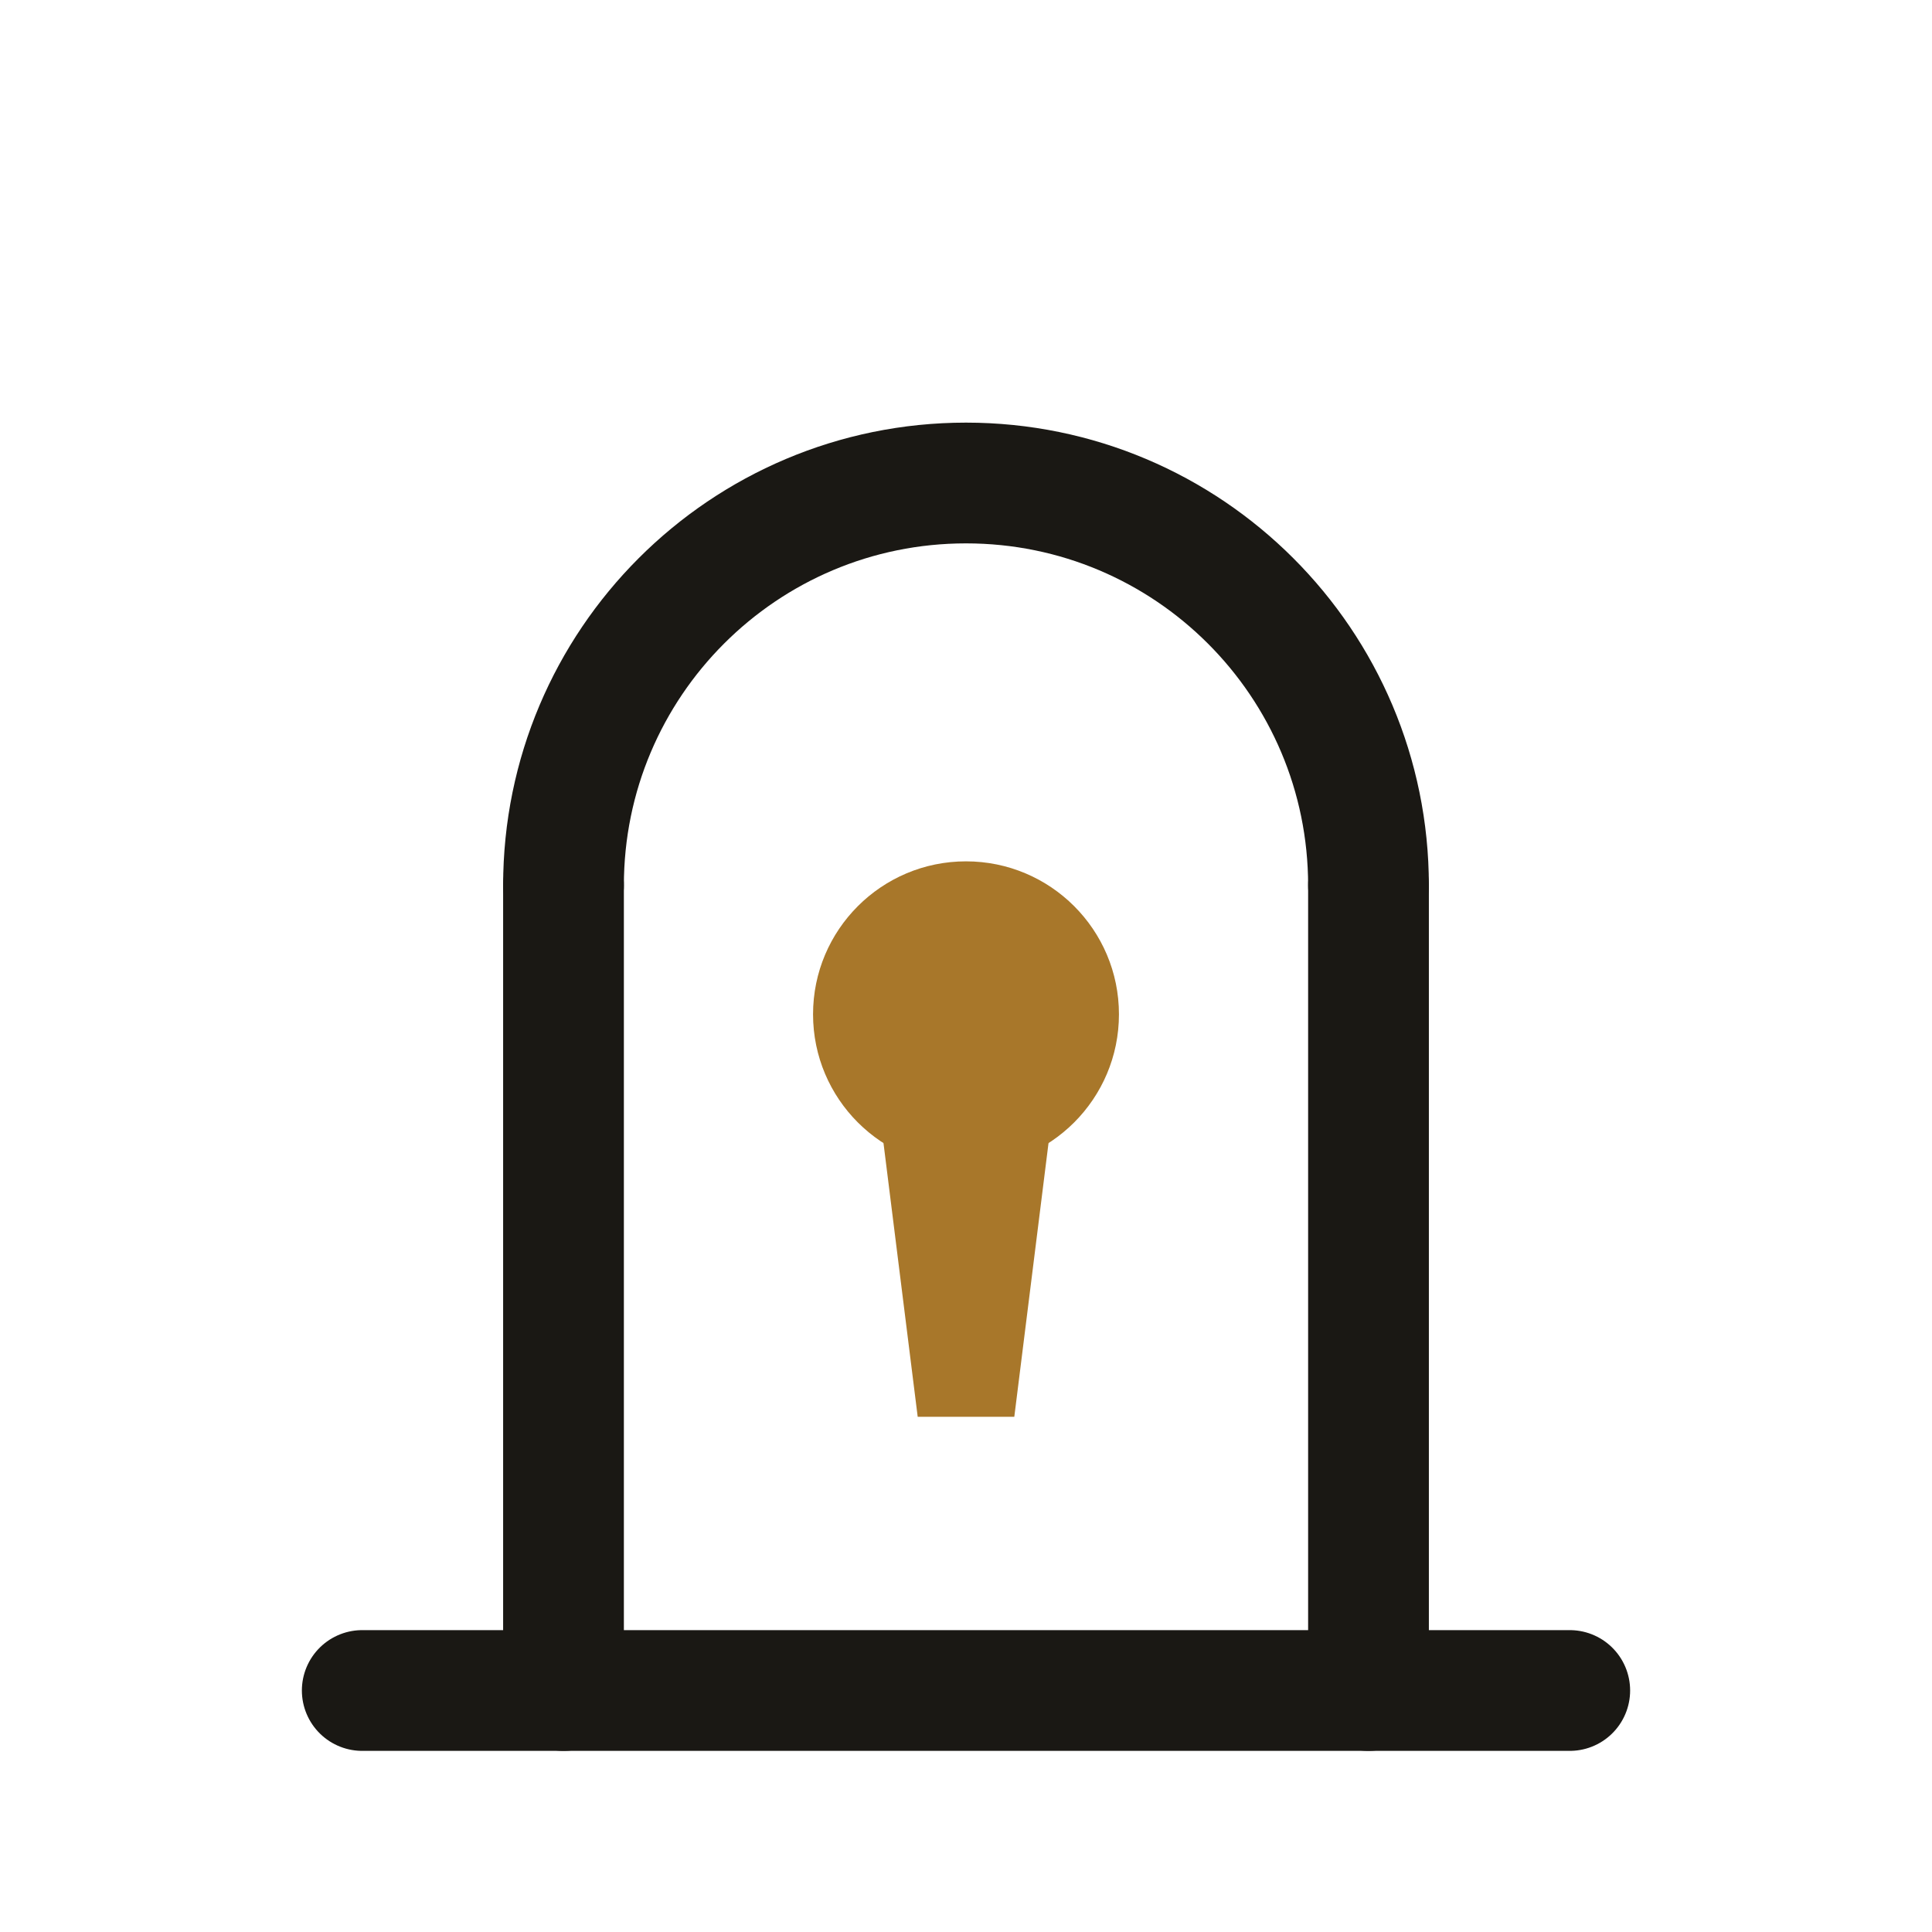
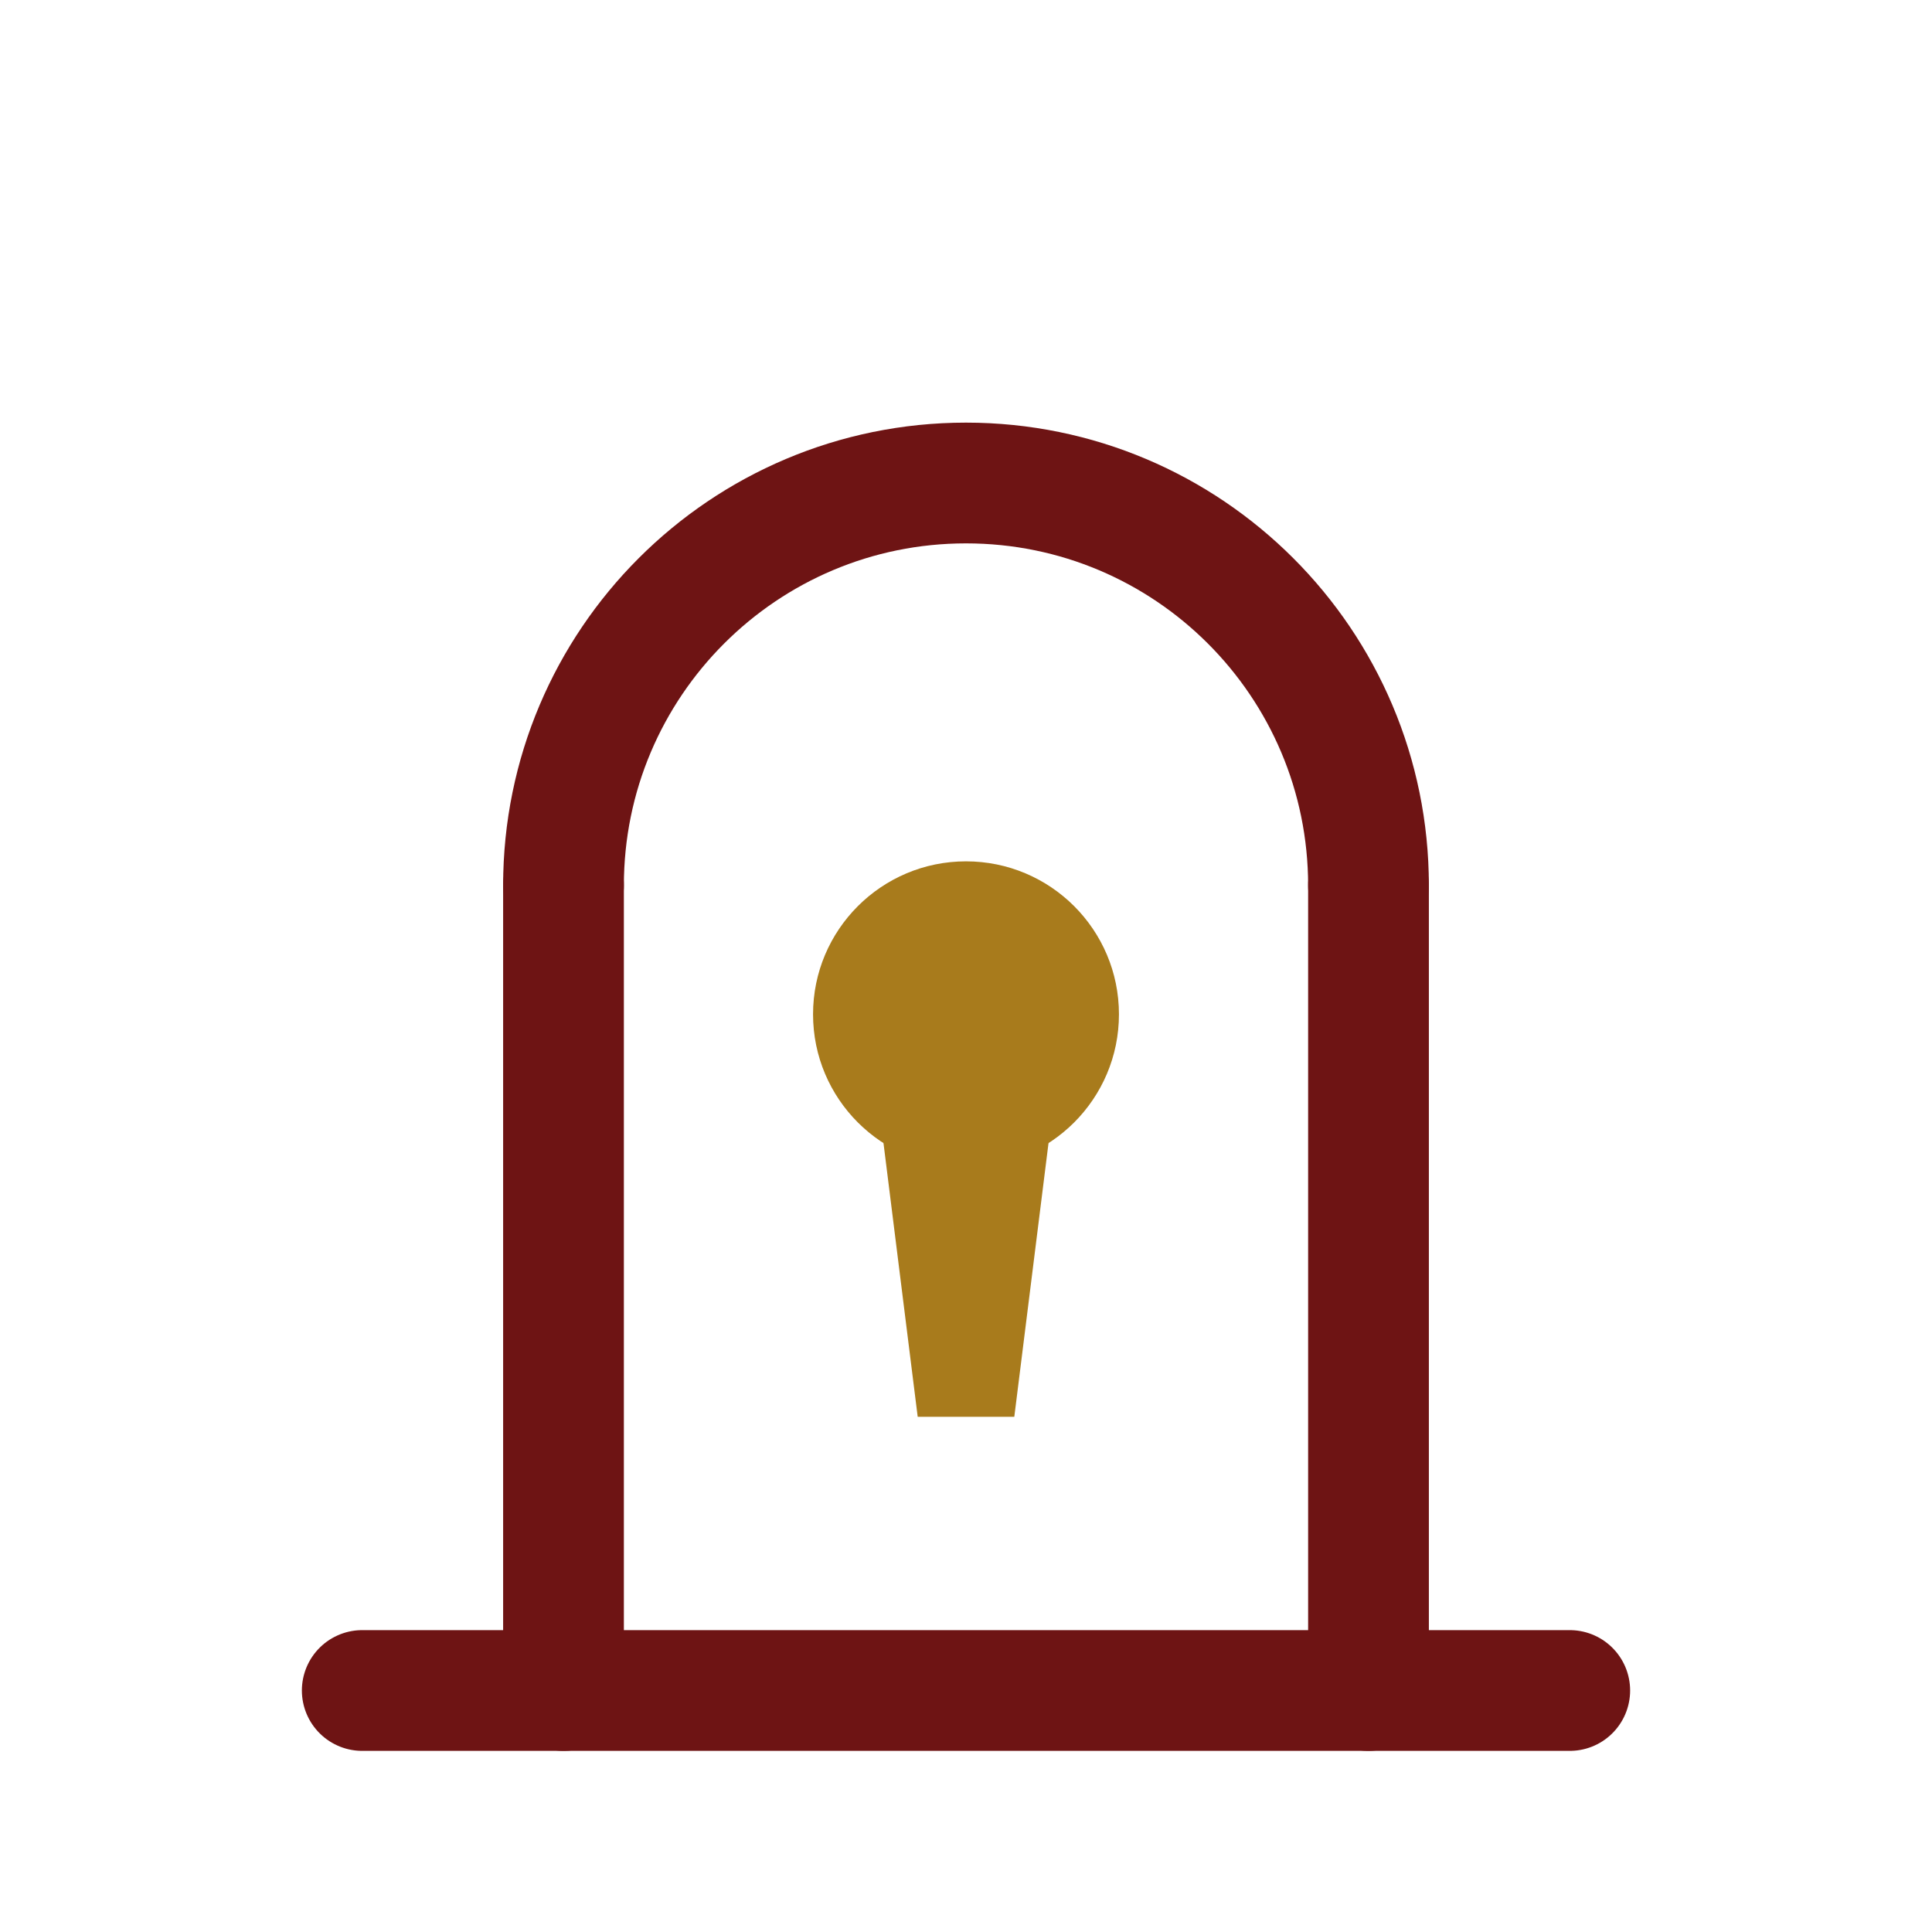
<svg xmlns="http://www.w3.org/2000/svg" viewBox="0 0 24 24" fill="none" stroke-linecap="round" stroke-linejoin="round">
-   <line x1="7" y1="21" x2="7" y2="11" stroke="#1a1814" stroke-width="1.5" />
-   <line x1="17" y1="21" x2="17" y2="11" stroke="#1a1814" stroke-width="1.5" />
-   <path d="M7 11 A5 5 0 0 1 17 11" stroke="#1a1814" stroke-width="1.5" />
-   <line x1="4.5" y1="21" x2="19.5" y2="21" stroke="#1a1814" stroke-width="1.5" />
-   <circle cx="12" cy="12.6" r="1.9" fill="#a8772a" />
-   <path d="M10.9 13.6 L11.4 17.6 L12.6 17.6 L13.1 13.6 Z" fill="#a8772a" />
+   <line x1="7" y1="21" x2="7" y2="11" stroke="#6e1414" stroke-width="1.5" />
+   <line x1="17" y1="21" x2="17" y2="11" stroke="#6e1414" stroke-width="1.5" />
+   <path d="M7 11 A5 5 0 0 1 17 11" stroke="#6e1414" stroke-width="1.5" />
+   <line x1="4.5" y1="21" x2="19.5" y2="21" stroke="#6e1414" stroke-width="1.5" />
+   <circle cx="12" cy="12.6" r="1.9" fill="#a87b1c" />
+   <path d="M10.9 13.6 L11.4 17.6 L12.6 17.6 L13.1 13.6 Z" fill="#a87b1c" />
</svg>
